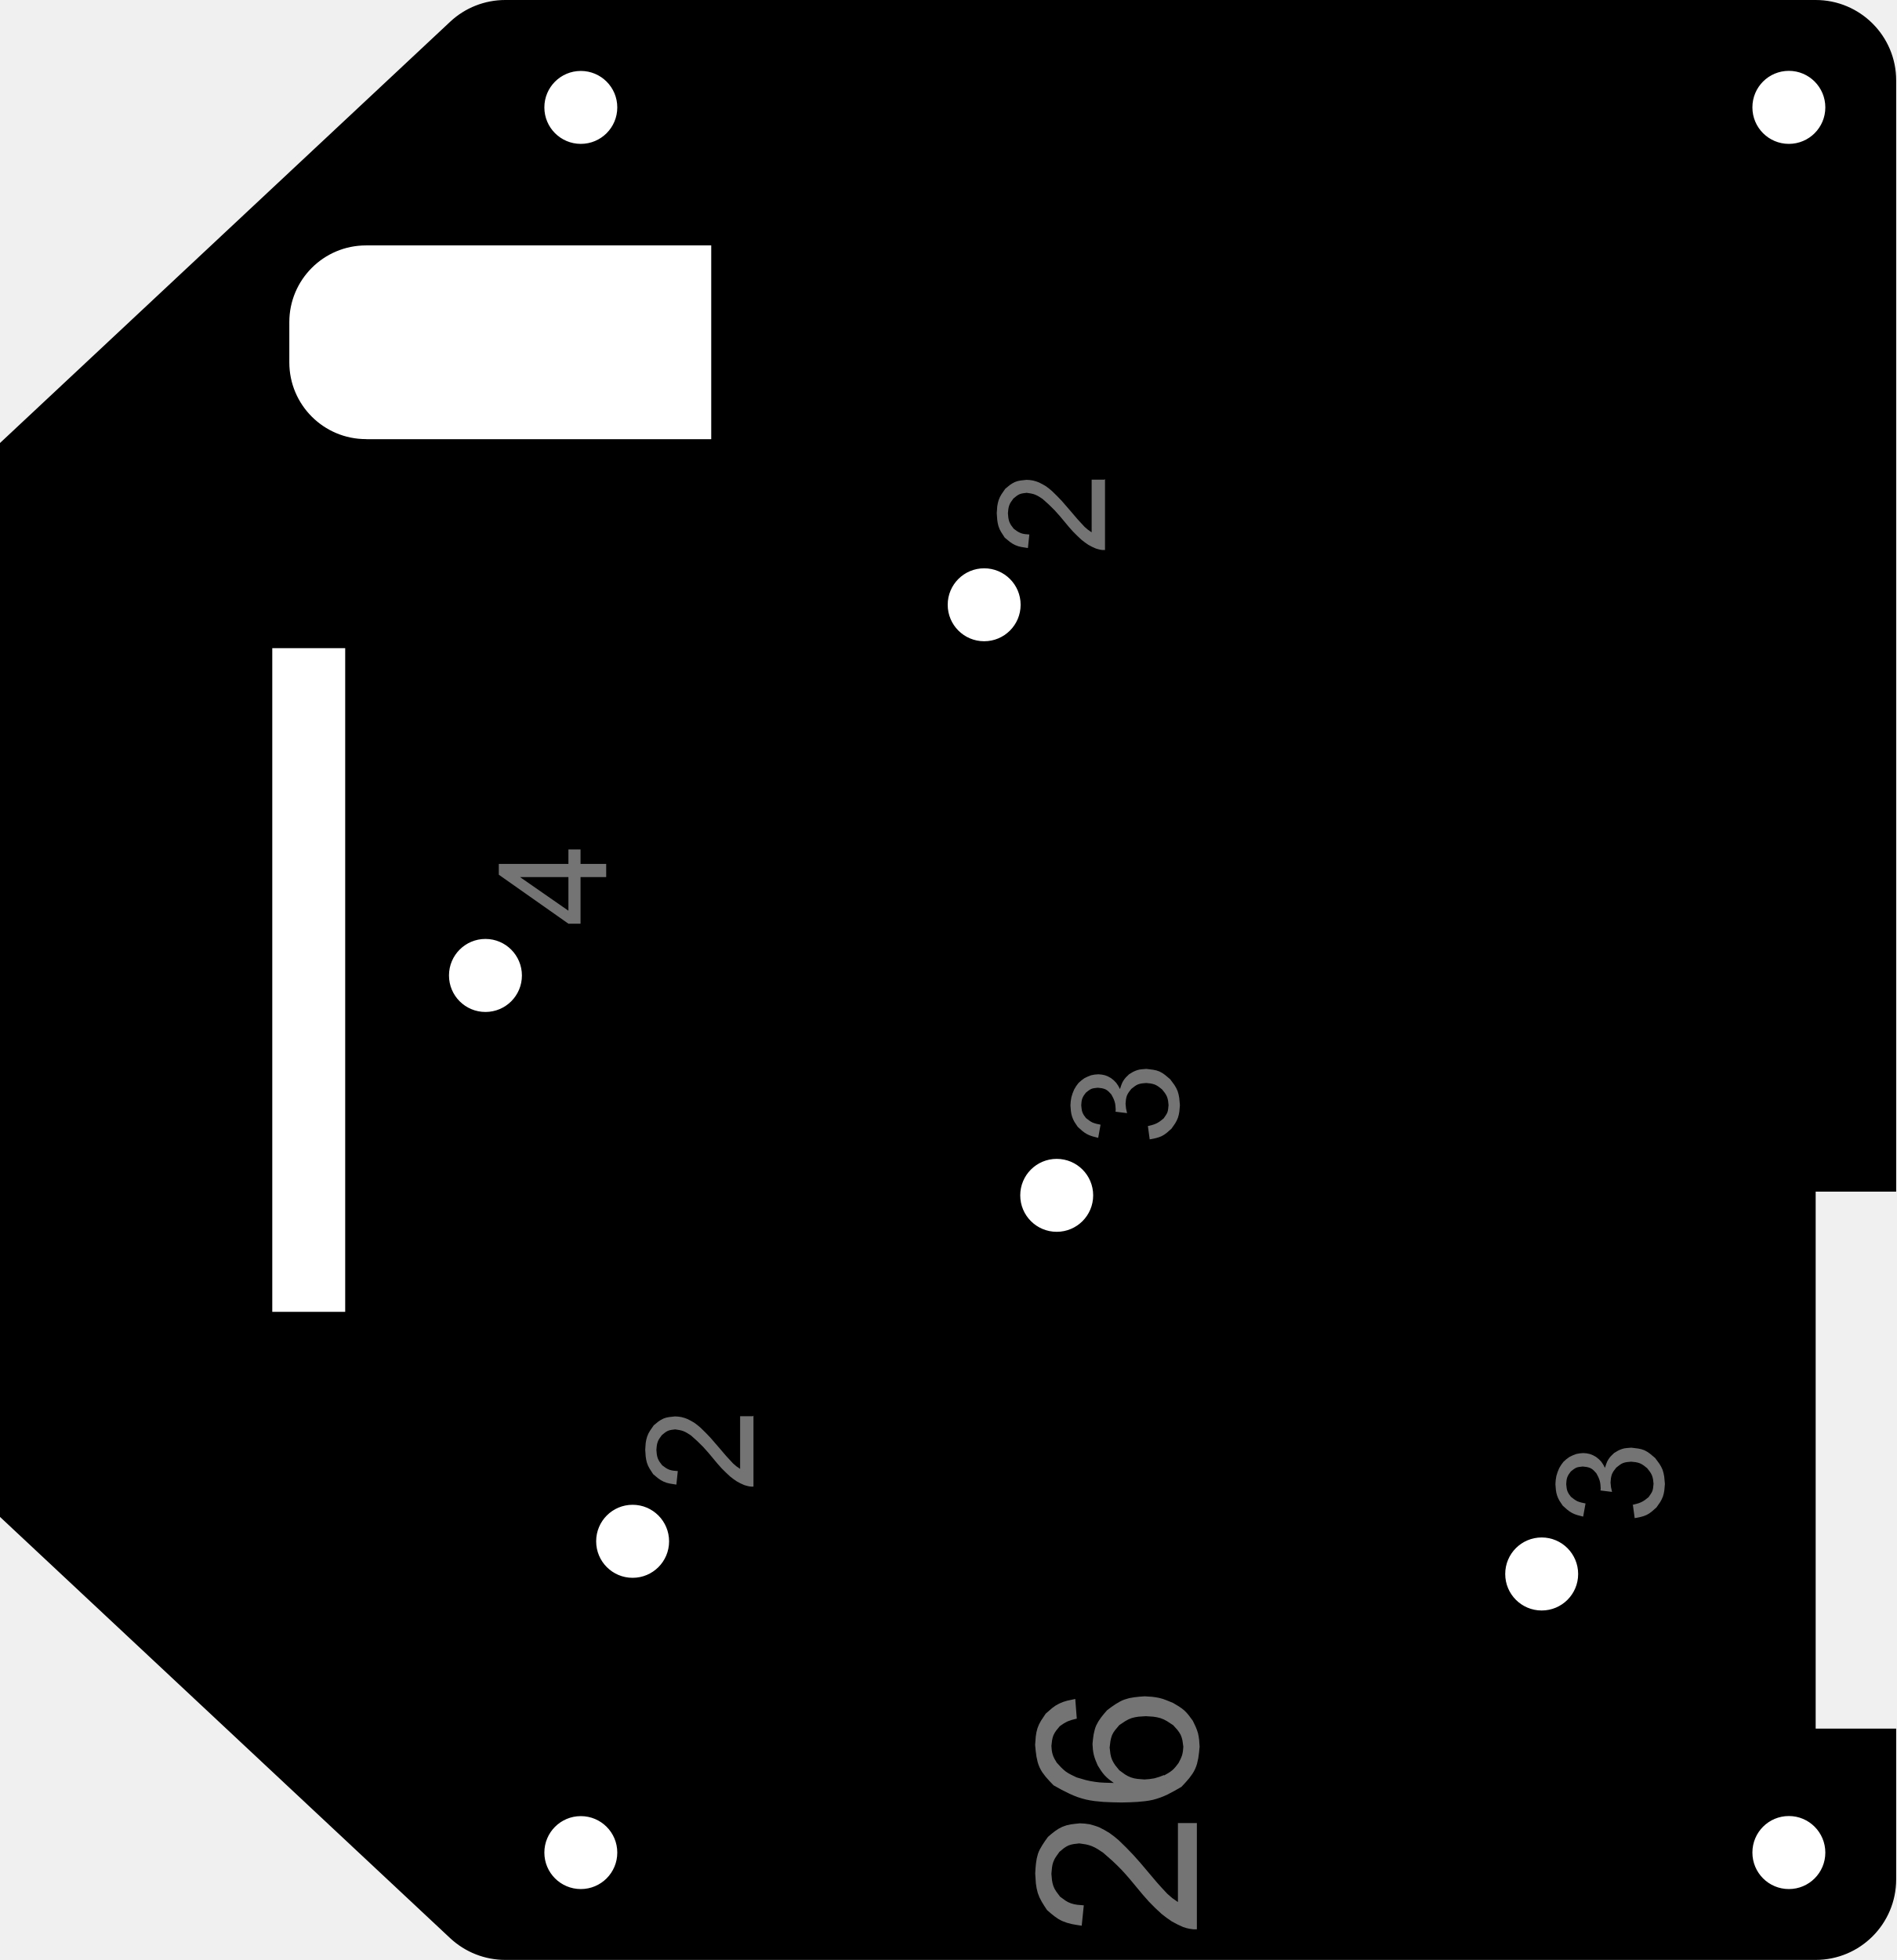
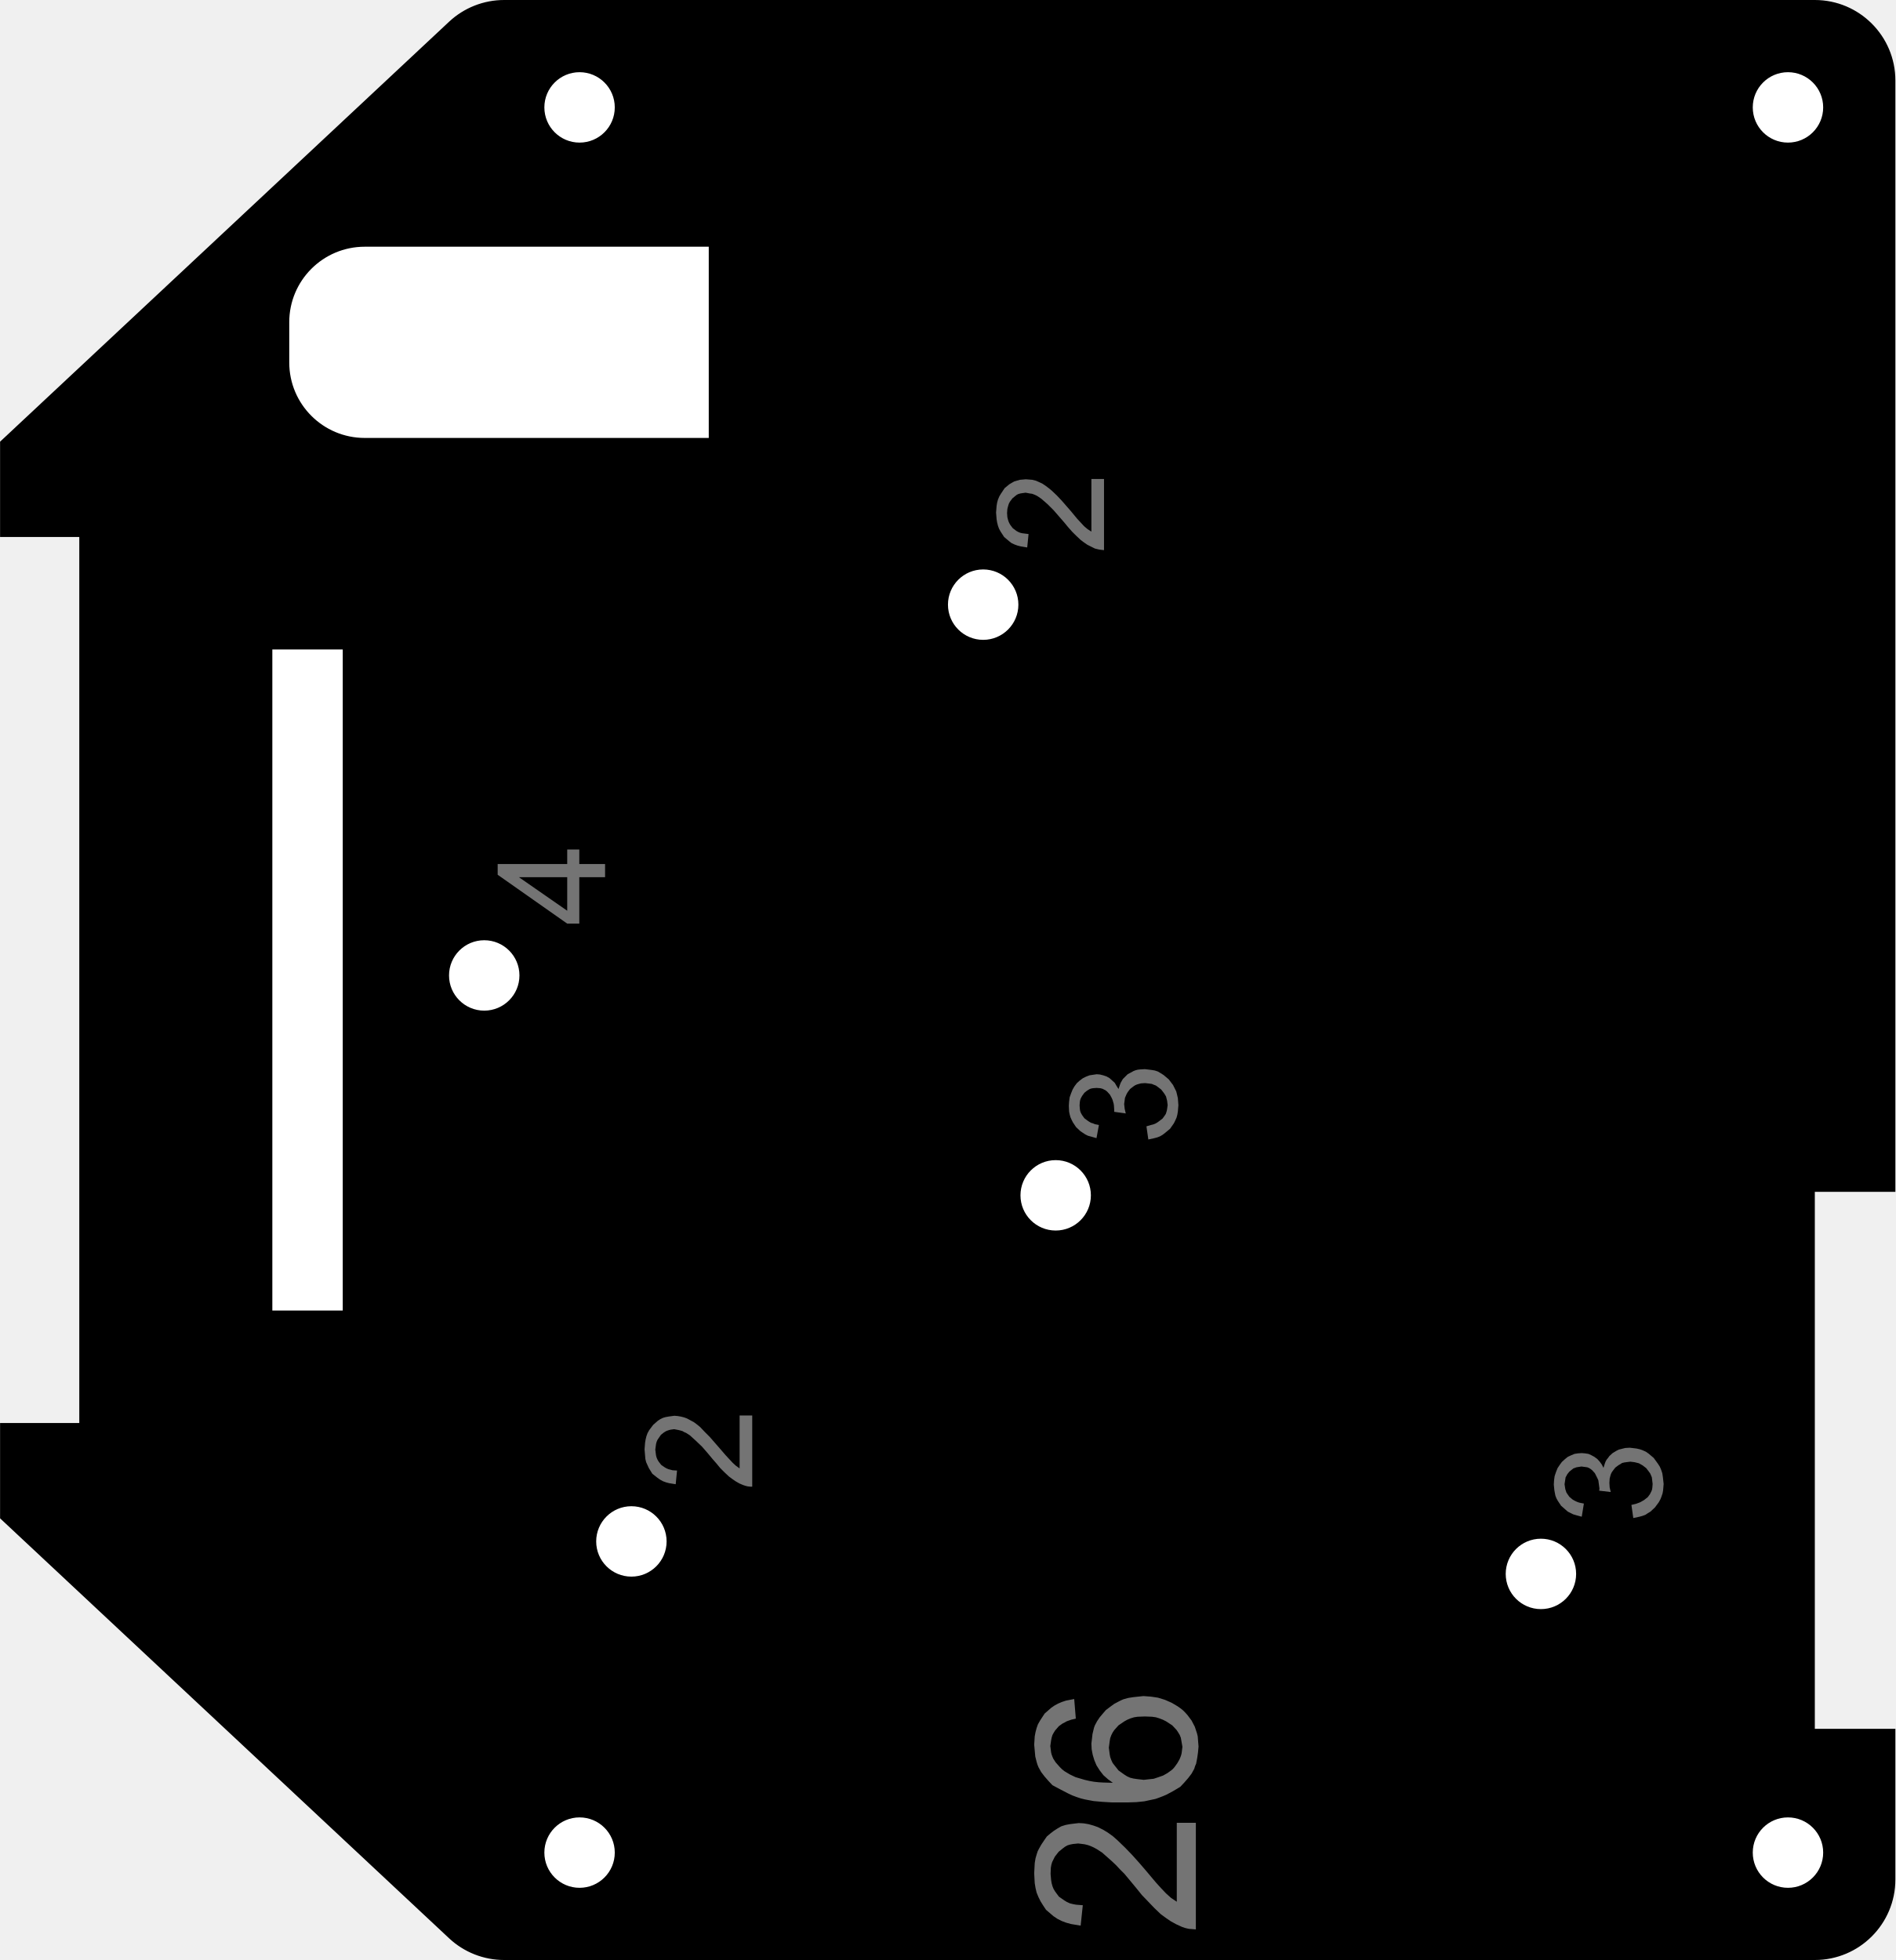
- <svg xmlns="http://www.w3.org/2000/svg" xmlns:ns1="http://www.shapertools.com/namespaces/shaper" id="Layer_1" data-name="Layer 1" version="1.1" viewBox="0 0 200.23 206.93">
-   <defs>
-     <style>
-       .cls-1 {
-         fill: #747474;
-       }
- 
-       .cls-1, .cls-2 {
-         stroke-width: 0px;
-       }
- 
-       .cls-3 {
-         fill: #fff;
-         stroke: #000;
-         stroke-linecap: round;
-         stroke-linejoin: round;
-         stroke-width: .8px;
-       }
- 
-       .cls-2 {
-         fill: #000;
-       }
-     </style>
-   </defs>
-   <g>
-     <path class="cls-2" d="M0,151.65v8.5l47.54,44.48c1.58,1.47,3.65,2.29,5.81,2.29h138.37c4.7,0,8.5-3.81,8.5-8.5h0v-15.92h-8.5v-56.69h8.5V8.5C200.23,3.81,196.42,0,191.72,0H53.35C51.19,0,49.11.82,47.54,2.29L0,46.77v8.5" ns1:cutDepth="0.3cm" />
-     <path class="cls-3" d="M107.33,126.2c0,2.35,1.9,4.25,4.25,4.25s4.25-1.9,4.25-4.25h0c0-2.35-1.9-4.25-4.25-4.25s-4.25,1.9-4.25,4.25Z" ns1:cutDepth="0.3cm" />
-     <path class="cls-3" d="M62.55,162.73c0,2.35,1.9,4.25,4.25,4.25,2.35,0,4.25-1.9,4.25-4.25h0c0-2.35-1.9-4.26-4.25-4.26-2.35,0-4.25,1.9-4.25,4.25h0Z" ns1:cutDepth="0.3cm" />
-     <path class="cls-3" d="M47.01,102.99c0,2.35,1.9,4.25,4.25,4.25,2.35,0,4.25-1.9,4.25-4.25h0c0-2.35-1.9-4.26-4.25-4.26-2.35,0-4.25,1.9-4.25,4.25h0Z" ns1:cutDepth="0.3cm" />
-     <path class="cls-3" d="M99.67,63.85c0,2.35,1.9,4.25,4.25,4.25,2.35,0,4.25-1.9,4.25-4.25h0c0-2.35-1.9-4.25-4.25-4.25s-4.25,1.9-4.25,4.25h0Z" ns1:cutDepth="0.3cm" />
-     <path class="cls-3" d="M158.54,166.18c0,2.35,1.9,4.25,4.25,4.25,2.35,0,4.25-1.9,4.25-4.25h0c0-2.35-1.9-4.26-4.25-4.26-2.35,0-4.25,1.9-4.25,4.25h0Z" ns1:cutDepth="0.3cm" />
-     <path class="cls-3" d="M28.35,68.03v70.87h8.5v-70.87h-8.5Z" ns1:cutDepth="0.3cm" />
-     <path class="cls-3" d="M184.64,195.59c0,2.35,1.9,4.25,4.25,4.25,2.35,0,4.25-1.9,4.25-4.25h0c0-2.35-1.9-4.26-4.25-4.26-2.35,0-4.25,1.9-4.25,4.25h0Z" ns1:cutDepth="0.3cm" />
-     <path class="cls-3" d="M57.08,11.34c0,2.35,1.9,4.25,4.25,4.25s4.25-1.9,4.25-4.25h0c0-2.35-1.9-4.25-4.25-4.25-2.35,0-4.25,1.9-4.25,4.25,0,0,0,0,0,0Z" ns1:cutDepth="0.3cm" />
-     <path class="cls-3" d="M184.64,11.34c0,2.35,1.9,4.25,4.25,4.25,2.35,0,4.25-1.9,4.25-4.25h0c0-2.35-1.9-4.26-4.25-4.26-2.35,0-4.25,1.9-4.25,4.25h0Z" ns1:cutDepth="0.3cm" />
-     <path class="cls-3" d="M57.08,195.59c0,2.35,1.9,4.25,4.25,4.25s4.25-1.9,4.25-4.25c0-2.35-1.9-4.25-4.25-4.25-2.35,0-4.25,1.9-4.25,4.25,0,0,0,0,0,0Z" ns1:cutDepth="0.3cm" />
-     <path class="cls-3" d="M38.65,46.77h36.85v-21.26h-36.85c-4.7,0-8.5,3.81-8.5,8.5v4.25c0,4.7,3.81,8.5,8.5,8.5Z" ns1:cutDepth="0.3cm" />
-   </g>
-   <g>
-     <path class="cls-1" d="M113.69,181.45h0l-.48.12-.46.16-.22.11-.21.12-.41.28h0l-.38.46-.16.24-.13.25-.09.27-.06.28-.07.59h0l.04.47.04.23.06.22.08.22.1.21.24.41h0l.45.49.24.23.25.21.27.18.29.16.6.29h0l.96.28.49.11.49.08.49.06.5.03,1,.03h0l-.51-.38-.24-.21-.22-.22-.2-.24-.19-.26-.34-.54h0l-.23-.55-.1-.28-.08-.28-.06-.29-.04-.29-.04-.59h0l.05-.5.07-.5.11-.48.07-.23.09-.23.23-.43.28-.41.31-.39.33-.38h0l.44-.33.45-.31.46-.27.24-.12.25-.1.51-.15.53-.09.54-.06.55-.04h0l.77.05.38.05.38.07.37.1.36.13.72.29h0l.62.37.29.2.28.22.25.25.23.27.43.58h0l.31.65.13.33.11.34.07.35.05.35.05.72h0l-.06.61-.08.6-.13.58-.09.28-.11.27-.13.26-.15.25-.35.48-.4.46-.42.45h0l-.73.42-.74.39-.38.17-.38.15-.39.13-.39.11-.4.08-.41.06-.83.08-.84.04-.85.02h0l-.95-.02-.95-.04-.93-.09-.46-.07-.45-.09-.45-.12-.44-.14-.43-.17-.43-.19-.84-.42-.83-.46h0l-.43-.45-.41-.46-.36-.48-.15-.25-.13-.26-.11-.27-.09-.28-.13-.59-.08-.61-.06-.62h0l.07-.9.07-.44.11-.42.16-.4.21-.39.5-.75h0l.68-.59.36-.26.38-.21.4-.17.42-.13.88-.19.16,2.08ZM122.93,187.44h0l.44-.25.21-.14.2-.15.18-.17.17-.19.31-.4h0l.21-.41.09-.21.08-.21.05-.22.04-.22.04-.46h0l-.09-.65-.08-.31-.11-.29-.16-.27-.19-.26-.44-.49h0l-.66-.43-.34-.18-.36-.14-.37-.09-.38-.06-.79-.05h0l-.76.05-.37.06-.36.09-.34.14-.33.18-.63.42h0l-.43.51-.19.27-.15.29-.1.31-.07.32-.08.67h0l.08.67.07.32.11.31.15.29.18.28.43.53h0l.59.43.31.18.32.14.34.1.36.06.73.06h0l.53-.04.52-.08.51-.15.5-.19Z" ns1:cutDepth="0.05cm" />
-     <path class="cls-1" d="M126.38,192.45v11.24h-.37s-.37-.05-.37-.05l-.36-.08-.35-.11h0l-.61-.28-.58-.31-.55-.38-.53-.41h0l-.69-.64-.66-.67-.62-.7-.6-.72h0l-.83-1-.43-.49-.44-.48-.46-.46-.47-.45-.98-.86h0l-.58-.38-.3-.17-.31-.14-.32-.11-.33-.08-.68-.1h0l-.59.07-.28.06-.27.09-.25.13-.24.16-.46.38h0l-.37.52-.16.27-.12.28-.09.3-.05.31-.06.64h0l.06.67.06.32.09.31.13.29.17.28.4.54h0l.56.41.29.17.31.13.32.09.34.06.69.06-.22,2.15h0l-.52-.08-.51-.09-.5-.13-.47-.17-.23-.11-.22-.12-.42-.29-.4-.32-.39-.34h0l-.29-.44-.27-.44-.24-.46-.18-.47-.12-.49-.08-.51-.07-1.05h0l.03-.53.05-.53.08-.52.13-.5.09-.24.11-.23.26-.45.29-.44.31-.43h0l.36-.31.37-.29.39-.26.41-.21.43-.15.46-.1.47-.06.48-.05h0l.52.03.51.07.5.14.49.17h0l.56.29.54.32.5.37.48.4h0l.79.77.76.79.73.82.71.84h0l1.04,1.23.54.6.55.59h0l.54.47.59.41v-8.34h2.01Z" ns1:cutDepth="0.05cm" />
-     <path class="cls-1" d="M121.16,118.9h0l.47-.12.23-.07.22-.09.21-.11.2-.13.38-.3h0l.22-.32.1-.16.08-.17.05-.18.03-.19.04-.39h0l-.05-.46-.05-.22-.07-.21-.1-.2-.12-.19-.29-.37h0l-.37-.29-.19-.12-.2-.1-.22-.07-.23-.05-.47-.05h0l-.44.04-.21.04-.2.06-.19.09-.18.12-.35.27h0l-.27.35-.11.18-.09.19-.06.2-.04.21-.04.44h0l.05.5.11.49-1.22-.15h0l.02-.22h0l-.03-.42-.03-.21-.05-.2-.07-.2-.08-.19-.2-.38h0l-.29-.31-.16-.13-.17-.1-.19-.07-.2-.05-.42-.05h0l-.35.04-.17.03-.16.05-.15.08-.15.1-.28.22h0l-.22.3-.09.16-.07.16-.05.17-.03.18-.03.37h0l.04.37.03.18.05.17.07.16.09.16.22.3h0l.34.26.18.12.19.1.2.07.21.06.42.09-.25,1.39h0l-.61-.16-.29-.1-.28-.13-.26-.16-.25-.19-.47-.42h0l-.34-.51-.14-.27-.11-.28-.08-.29-.05-.3-.05-.61h0l.03-.44.07-.43.13-.42.17-.41h0l.21-.35.24-.32.3-.27.33-.24h0l.35-.17.36-.14.37-.07.39-.03h0l.35.03.34.07.33.13.31.17h0l.3.24.26.27.21.31.18.34h0l.15-.45.09-.22.11-.2.13-.19.15-.18.34-.33h0l.42-.25.22-.1.22-.08.23-.06.24-.03.49-.04h0l.71.09.34.07.32.11.3.16.29.2.55.46h0l.45.61.19.32.15.33.1.35.07.37.07.76h0l-.06.68-.06.33-.09.32-.13.3-.16.29-.39.56h0l-.5.44-.26.19-.28.16-.3.12-.31.09-.65.13-.19-1.39Z" ns1:cutDepth="0.05cm" />
-     <path class="cls-1" d="M172.37,158.88h0l.47-.12.23-.07.22-.09.21-.11.2-.13.38-.3h0l.22-.32.1-.16.08-.17.05-.18.03-.19.04-.39h0l-.05-.46-.05-.22-.07-.21-.1-.2-.12-.19-.29-.37h0l-.37-.29-.19-.12-.2-.1-.22-.07-.23-.05-.47-.05h0l-.44.04-.21.04-.2.06-.19.09-.18.12-.35.27h0l-.27.35-.11.18-.09.19-.06.21-.04.21-.04.44h0l.05.5.11.49-1.22-.15h0l.02-.22h0l-.03-.42-.03-.21-.05-.2-.07-.2-.08-.19-.2-.38h0l-.29-.31-.16-.13-.17-.1-.19-.07-.2-.05-.42-.05h0l-.35.04-.17.03-.16.05-.15.08-.15.1-.28.22h0l-.22.3-.09.16-.07.16-.05.17-.03.18-.03.37h0l.04.37.03.18.05.17.07.16.09.16.22.3h0l.34.26.18.12.19.1.2.07.21.06.42.09-.25,1.39h0l-.61-.16-.29-.1-.28-.13-.26-.16-.25-.19-.47-.42h0l-.34-.51-.14-.27-.11-.28-.08-.29-.05-.3-.05-.61h0l.03-.44.07-.43.13-.42.17-.41h0l.21-.35.24-.32.3-.27.33-.24h0l.35-.17.36-.14.37-.07.39-.03h0l.35.03.34.07.33.13.31.17h0l.3.24.26.27.21.31.18.34h0l.15-.45.09-.22.11-.2.13-.19.15-.18.34-.33h0l.42-.25.22-.1.22-.08.23-.06.24-.03.49-.04h0l.71.09.34.07.32.11.3.16.29.2.55.46h0l.45.61.19.32.15.33.1.35.07.37.07.76h0l-.06.68-.06.33-.09.32-.13.3-.16.29-.39.56h0l-.5.44-.26.19-.28.16-.3.12-.31.09-.65.13-.19-1.39Z" ns1:cutDepth="0.05cm" />
-     <path class="cls-1" d="M79.56,149.46v7.49h-.25s-.24-.03-.24-.03l-.24-.06-.24-.07h0l-.4-.18-.39-.21-.36-.25-.35-.27h0l-.46-.43-.44-.44-.42-.47-.4-.48h0l-.56-.67-.58-.65-.62-.61-.65-.58h0l-.39-.25-.2-.11-.2-.09-.21-.07-.22-.05-.45-.07h0l-.39.05-.19.04-.18.06-.17.09-.16.11-.31.25h0l-.25.35-.11.18-.08.19-.06.2-.04.21-.04.43h0l.04.45.04.22.06.21.09.2.11.19.27.36h0l.37.27.19.11.2.09.21.06.22.04.46.04-.15,1.43h0l-.69-.11-.33-.08-.32-.12-.3-.16-.28-.19-.53-.44h0l-.38-.59-.16-.3-.12-.32-.08-.33-.05-.34-.05-.7h0l.05-.71.06-.34.09-.33.13-.32.17-.3.4-.58h0l.49-.4.26-.17.27-.14.29-.1.3-.06.63-.07h0l.34.02.34.05.33.09.32.12h0l.37.19.36.21.33.25.32.27h0l.52.51.51.53.96,1.11h0l.7.82.73.79h0l.36.31.39.27v-5.56h1.34Z" ns1:cutDepth="0.05cm" />
-     <path class="cls-1" d="M61.3,92.6v4.92h-1.28l-7.35-5.17v-1.14h7.35v-1.53h1.28v1.53h2.71v1.39h-2.71ZM54.91,92.6l5.11,3.55v-3.55h-5.11Z" ns1:cutDepth="0.05cm" />
-     <path class="cls-1" d="M116.68,50.58v7.49h-.25s-.24-.03-.24-.03l-.24-.06-.24-.07h0l-.4-.18-.39-.21-.36-.25-.35-.27h0l-.46-.43-.44-.44-.42-.47-.4-.48h0l-.56-.67-.58-.65-.62-.61-.65-.58h0l-.39-.25-.2-.11-.2-.09-.21-.07-.22-.05-.45-.07h0l-.39.05-.19.04-.18.06-.17.09-.16.11-.31.25h0l-.25.35-.11.18-.08.19-.06.2-.04.21-.04.43h0l.04.45.04.22.06.21.09.2.11.19.27.36h0l.37.27.19.11.2.09.21.06.22.04.46.04-.15,1.43h0l-.69-.11-.33-.08-.32-.12-.3-.16-.28-.19-.53-.44h0l-.38-.59-.16-.3-.12-.32-.08-.33-.05-.34-.05-.7h0l.05-.71.06-.34.09-.33.13-.32.17-.3.4-.58h0l.49-.4.26-.17.27-.14.29-.1.3-.06.63-.07h0l.34.02.34.05.33.09.32.12h0l.37.19.36.21.33.25.32.27h0l.52.51.51.53.96,1.11h0l.7.82.73.79h0l.36.31.39.27v-5.56h1.34Z" ns1:cutDepth="0.05cm" />
-   </g>
+ <svg xmlns="http://www.w3.org/2000/svg" xmlns:ns1="http://www.shapertools.com/namespaces/shaper" ns1:fusionaddin="version:1.7.0" width="7.059cm" height="7.3cm" version="1.1" x="0cm" y="0cm" viewBox="0 0 7.059 7.3" enable-background="new 0 0 7.059 7.3" xml:space="preserve">
+   <path d="M-3.529,-2.005 L-1.857,-3.569 A0.3,0.3 226.905 0,1 -1.652,-3.65 L3.229,-3.65 A0.3,0.3 270 0,1 3.529,-3.35 L3.529,-2.789 3.229,-2.789 3.229,-0.789 3.529,-0.789 3.529,3.35 A0.3,0.3 0 0,1 3.229,3.65 L-1.652,3.65 A0.3,0.3 90 0,1 -1.857,3.569 L-3.529,2.005 -3.529,1.65 -3.234,1.65 -3.234,-1.65 -3.529,-1.65 -3.529,-2.005z" transform="matrix(1,0,0,-1,3.529262,3.65)" fill="rgb(0,0,0)" ns1:cutDepth="0.3cm" stroke-linecap="round" stroke-linejoin="round" />
+   <path d="M0.582,1.866 L0.582,1.601 0.582,1.601 0.573,1.602 0.565,1.603 0.556,1.605 0.548,1.607 0.548,1.607 0.534,1.614 0.52,1.621 0.507,1.63 0.495,1.639 0.495,1.639 0.478,1.655 0.463,1.67 0.448,1.687 0.434,1.704 0.434,1.704 0.414,1.727 0.394,1.75 0.372,1.772 0.349,1.792 0.349,1.792 0.336,1.801 0.329,1.805 0.322,1.808 0.314,1.811 0.306,1.812 0.29,1.815 0.29,1.815 0.276,1.813 0.27,1.812 0.263,1.81 0.257,1.807 0.252,1.803 0.241,1.794 0.241,1.794 0.232,1.782 0.228,1.775 0.226,1.769 0.224,1.762 0.222,1.754 0.221,1.739 0.221,1.739 0.222,1.724 0.224,1.716 0.226,1.709 0.229,1.702 0.233,1.695 0.242,1.683 0.242,1.683 0.255,1.673 0.262,1.669 0.269,1.666 0.277,1.664 0.285,1.663 0.301,1.661 0.296,1.611 0.296,1.611 0.272,1.615 0.26,1.618 0.249,1.622 0.238,1.627 0.229,1.634 0.21,1.65 0.21,1.65 0.197,1.67 0.191,1.681 0.187,1.692 0.184,1.704 0.182,1.716 0.18,1.741 0.18,1.741 0.182,1.766 0.184,1.778 0.187,1.789 0.192,1.801 0.198,1.811 0.212,1.832 0.212,1.832 0.229,1.846 0.239,1.852 0.248,1.857 0.258,1.86 0.269,1.863 0.291,1.865 0.291,1.865 0.303,1.864 0.315,1.863 0.327,1.86 0.339,1.855 0.339,1.855 0.352,1.849 0.364,1.841 0.376,1.832 0.387,1.823 0.387,1.823 0.406,1.805 0.424,1.786 0.458,1.747 0.458,1.747 0.482,1.718 0.508,1.69 0.508,1.69 0.521,1.679 0.535,1.67 0.535,1.866 0.582,1.866z" transform="matrix(1,0,0,-1,3.529262,3.65)" fill="rgb(116,116,116)" fill-rule="nonzero" ns1:cutDepth="0.05cm" stroke-linecap="round" stroke-linejoin="round" />
+   <path d="M-1.372,0.383 L-1.372,0.21 -1.417,0.21 -1.676,0.392 -1.676,0.432 -1.417,0.432 -1.417,0.486 -1.372,0.486 -1.372,0.432 -1.276,0.432 -1.276,0.383 -1.372,0.383z M-1.597,0.383 L-1.417,0.258 -1.417,0.383 -1.597,0.383z" transform="matrix(1,0,0,-1,3.529262,3.65)" fill="rgb(116,116,116)" fill-rule="nonzero" ns1:cutDepth="0.05cm" stroke-linecap="round" stroke-linejoin="round" />
+   <path d="M-0.728,-1.622 L-0.728,-1.887 -0.728,-1.887 -0.736,-1.887 -0.745,-1.886 -0.753,-1.884 -0.762,-1.881 -0.762,-1.881 -0.776,-1.875 -0.79,-1.867 -0.803,-1.858 -0.815,-1.849 -0.815,-1.849 -0.831,-1.834 -0.847,-1.818 -0.861,-1.801 -0.875,-1.785 -0.875,-1.785 -0.895,-1.761 -0.915,-1.738 -0.937,-1.717 -0.96,-1.696 -0.96,-1.696 -0.974,-1.687 -0.981,-1.684 -0.988,-1.68 -0.995,-1.678 -1.003,-1.676 -1.019,-1.673 -1.019,-1.673 -1.033,-1.675 -1.04,-1.677 -1.046,-1.679 -1.052,-1.682 -1.058,-1.686 -1.068,-1.694 -1.068,-1.694 -1.077,-1.707 -1.081,-1.713 -1.084,-1.72 -1.086,-1.727 -1.087,-1.734 -1.089,-1.749 -1.089,-1.749 -1.087,-1.765 -1.086,-1.772 -1.084,-1.779 -1.081,-1.786 -1.077,-1.793 -1.067,-1.806 -1.067,-1.806 -1.054,-1.815 -1.047,-1.819 -1.04,-1.822 -1.032,-1.824 -1.025,-1.826 -1.008,-1.827 -1.013,-1.878 -1.013,-1.878 -1.038,-1.874 -1.049,-1.871 -1.06,-1.867 -1.071,-1.861 -1.081,-1.854 -1.1,-1.839 -1.1,-1.839 -1.113,-1.818 -1.118,-1.807 -1.123,-1.796 -1.126,-1.784 -1.127,-1.772 -1.129,-1.748 -1.129,-1.748 -1.127,-1.723 -1.125,-1.711 -1.122,-1.699 -1.118,-1.688 -1.112,-1.677 -1.097,-1.657 -1.097,-1.657 -1.08,-1.642 -1.071,-1.636 -1.061,-1.631 -1.051,-1.628 -1.04,-1.626 -1.018,-1.623 -1.018,-1.623 -1.006,-1.624 -0.994,-1.626 -0.982,-1.629 -0.971,-1.633 -0.971,-1.633 -0.958,-1.64 -0.945,-1.647 -0.933,-1.656 -0.922,-1.665 -0.922,-1.665 -0.904,-1.684 -0.886,-1.702 -0.852,-1.741 -0.852,-1.741 -0.827,-1.77 -0.801,-1.798 -0.801,-1.798 -0.789,-1.809 -0.775,-1.819 -0.775,-1.622 -0.728,-1.622z" transform="matrix(1,0,0,-1,3.529262,3.65)" fill="rgb(116,116,116)" fill-rule="nonzero" ns1:cutDepth="0.05cm" stroke-linecap="round" stroke-linejoin="round" />
+   <path d="M2.546,-1.955 L2.546,-1.955 2.563,-1.951 2.571,-1.948 2.579,-1.945 2.586,-1.941 2.593,-1.937 2.607,-1.926 2.607,-1.926 2.615,-1.915 2.618,-1.909 2.621,-1.903 2.623,-1.897 2.624,-1.89 2.625,-1.877 2.625,-1.877 2.623,-1.86 2.622,-1.852 2.619,-1.845 2.616,-1.838 2.611,-1.831 2.601,-1.818 2.601,-1.818 2.588,-1.808 2.581,-1.804 2.574,-1.8 2.566,-1.798 2.558,-1.796 2.542,-1.794 2.542,-1.794 2.526,-1.796 2.519,-1.797 2.511,-1.799 2.505,-1.803 2.498,-1.807 2.486,-1.816 2.486,-1.816 2.476,-1.829 2.472,-1.835 2.469,-1.842 2.467,-1.849 2.465,-1.857 2.464,-1.873 2.464,-1.873 2.465,-1.89 2.469,-1.907 2.426,-1.902 2.426,-1.902 2.427,-1.894 2.427,-1.894 2.425,-1.879 2.424,-1.872 2.423,-1.864 2.42,-1.857 2.417,-1.851 2.41,-1.837 2.41,-1.837 2.4,-1.826 2.395,-1.822 2.389,-1.818 2.382,-1.815 2.375,-1.814 2.36,-1.812 2.36,-1.812 2.347,-1.814 2.341,-1.815 2.336,-1.817 2.33,-1.819 2.325,-1.823 2.315,-1.831 2.315,-1.831 2.307,-1.841 2.304,-1.847 2.301,-1.852 2.3,-1.858 2.299,-1.865 2.297,-1.878 2.297,-1.878 2.299,-1.891 2.3,-1.897 2.302,-1.903 2.304,-1.909 2.308,-1.915 2.315,-1.925 2.315,-1.925 2.327,-1.935 2.334,-1.939 2.34,-1.942 2.347,-1.945 2.354,-1.947 2.369,-1.95 2.361,-1.999 2.361,-1.999 2.339,-1.993 2.329,-1.99 2.319,-1.985 2.309,-1.98 2.301,-1.973 2.284,-1.958 2.284,-1.958 2.272,-1.94 2.267,-1.931 2.263,-1.921 2.261,-1.911 2.259,-1.9 2.257,-1.879 2.257,-1.879 2.258,-1.863 2.26,-1.848 2.265,-1.833 2.271,-1.818 2.271,-1.818 2.279,-1.806 2.287,-1.795 2.298,-1.785 2.309,-1.776 2.309,-1.776 2.322,-1.77 2.334,-1.765 2.347,-1.763 2.361,-1.762 2.361,-1.762 2.373,-1.763 2.386,-1.765 2.397,-1.77 2.408,-1.776 2.408,-1.776 2.419,-1.784 2.428,-1.794 2.436,-1.805 2.442,-1.817 2.442,-1.817 2.447,-1.801 2.45,-1.793 2.454,-1.786 2.459,-1.78 2.464,-1.773 2.476,-1.762 2.476,-1.762 2.491,-1.753 2.499,-1.749 2.507,-1.747 2.515,-1.745 2.523,-1.743 2.54,-1.742 2.54,-1.742 2.565,-1.745 2.578,-1.748 2.589,-1.752 2.6,-1.757 2.61,-1.764 2.629,-1.78 2.629,-1.78 2.645,-1.802 2.652,-1.813 2.657,-1.825 2.661,-1.837 2.663,-1.85 2.666,-1.877 2.666,-1.877 2.664,-1.901 2.662,-1.912 2.658,-1.924 2.654,-1.934 2.648,-1.945 2.634,-1.964 2.634,-1.964 2.617,-1.98 2.607,-1.986 2.598,-1.992 2.587,-1.996 2.576,-1.999 2.553,-2.004 2.546,-1.955z" transform="matrix(1,0,0,-1,3.529262,3.65)" fill="rgb(116,116,116)" fill-rule="nonzero" ns1:cutDepth="0.05cm" stroke-linecap="round" stroke-linejoin="round" />
+   <path d="M0.74,-0.545 L0.74,-0.545 0.757,-0.54 0.765,-0.538 0.773,-0.535 0.78,-0.531 0.787,-0.526 0.8,-0.516 0.8,-0.516 0.808,-0.505 0.812,-0.499 0.814,-0.493 0.816,-0.486 0.817,-0.48 0.819,-0.466 0.819,-0.466 0.817,-0.45 0.815,-0.442 0.813,-0.434 0.809,-0.427 0.805,-0.421 0.795,-0.408 0.795,-0.408 0.782,-0.398 0.775,-0.393 0.767,-0.39 0.76,-0.387 0.752,-0.386 0.735,-0.384 0.735,-0.384 0.72,-0.385 0.712,-0.387 0.705,-0.389 0.698,-0.392 0.692,-0.396 0.679,-0.406 0.679,-0.406 0.67,-0.418 0.666,-0.425 0.663,-0.432 0.66,-0.439 0.659,-0.447 0.657,-0.462 0.657,-0.462 0.659,-0.48 0.663,-0.497 0.62,-0.491 0.62,-0.491 0.62,-0.483 0.62,-0.483 0.619,-0.468 0.618,-0.461 0.616,-0.454 0.614,-0.447 0.611,-0.44 0.604,-0.427 0.604,-0.427 0.594,-0.416 0.588,-0.411 0.582,-0.408 0.576,-0.405 0.568,-0.403 0.554,-0.402 0.554,-0.402 0.541,-0.403 0.535,-0.404 0.529,-0.406 0.524,-0.409 0.519,-0.412 0.509,-0.42 0.509,-0.42 0.501,-0.431 0.498,-0.436 0.495,-0.442 0.493,-0.448 0.492,-0.454 0.491,-0.467 0.491,-0.467 0.492,-0.48 0.493,-0.487 0.495,-0.493 0.498,-0.499 0.501,-0.504 0.509,-0.515 0.509,-0.515 0.521,-0.524 0.527,-0.528 0.534,-0.532 0.541,-0.534 0.548,-0.537 0.563,-0.54 0.554,-0.589 0.554,-0.589 0.533,-0.583 0.522,-0.58 0.512,-0.575 0.503,-0.569 0.494,-0.563 0.478,-0.548 0.478,-0.548 0.466,-0.53 0.461,-0.52 0.457,-0.511 0.454,-0.5 0.452,-0.49 0.451,-0.468 0.451,-0.468 0.452,-0.453 0.454,-0.437 0.459,-0.423 0.465,-0.408 0.465,-0.408 0.472,-0.396 0.481,-0.384 0.491,-0.375 0.503,-0.366 0.503,-0.366 0.515,-0.36 0.528,-0.355 0.541,-0.353 0.555,-0.351 0.555,-0.351 0.567,-0.352 0.579,-0.355 0.591,-0.359 0.602,-0.365 0.602,-0.365 0.612,-0.374 0.622,-0.383 0.629,-0.395 0.636,-0.406 0.636,-0.406 0.641,-0.391 0.644,-0.383 0.648,-0.376 0.652,-0.369 0.658,-0.363 0.67,-0.351 0.67,-0.351 0.685,-0.343 0.692,-0.339 0.7,-0.336 0.708,-0.334 0.717,-0.333 0.734,-0.332 0.734,-0.332 0.759,-0.335 0.771,-0.337 0.783,-0.341 0.793,-0.347 0.804,-0.354 0.823,-0.37 0.823,-0.37 0.839,-0.391 0.845,-0.403 0.851,-0.415 0.854,-0.427 0.857,-0.44 0.859,-0.466 0.859,-0.466 0.857,-0.49 0.855,-0.502 0.852,-0.513 0.847,-0.524 0.842,-0.534 0.828,-0.554 0.828,-0.554 0.81,-0.569 0.801,-0.576 0.791,-0.582 0.781,-0.586 0.77,-0.589 0.747,-0.594 0.74,-0.545z" transform="matrix(1,0,0,-1,3.529262,3.65)" fill="rgb(116,116,116)" fill-rule="nonzero" ns1:cutDepth="0.05cm" stroke-linecap="round" stroke-linejoin="round" />
+   <path d="M0.924,-3.139 L0.924,-3.536 0.924,-3.536 0.911,-3.535 0.898,-3.534 0.885,-3.531 0.873,-3.527 0.873,-3.527 0.851,-3.517 0.831,-3.506 0.812,-3.493 0.793,-3.479 0.793,-3.479 0.769,-3.456 0.746,-3.432 0.723,-3.408 0.702,-3.382 0.702,-3.382 0.673,-3.347 0.658,-3.329 0.642,-3.313 0.626,-3.296 0.609,-3.28 0.575,-3.25 0.575,-3.25 0.555,-3.237 0.544,-3.231 0.533,-3.226 0.522,-3.222 0.51,-3.219 0.486,-3.216 0.486,-3.216 0.466,-3.218 0.456,-3.22 0.446,-3.223 0.437,-3.228 0.429,-3.234 0.413,-3.247 0.413,-3.247 0.399,-3.265 0.394,-3.275 0.389,-3.285 0.386,-3.295 0.384,-3.306 0.383,-3.329 0.383,-3.329 0.385,-3.352 0.387,-3.364 0.39,-3.375 0.394,-3.385 0.4,-3.395 0.414,-3.414 0.414,-3.414 0.434,-3.428 0.444,-3.434 0.455,-3.439 0.467,-3.442 0.478,-3.444 0.503,-3.446 0.495,-3.522 0.495,-3.522 0.477,-3.519 0.459,-3.516 0.441,-3.511 0.425,-3.505 0.417,-3.501 0.409,-3.497 0.394,-3.487 0.38,-3.475 0.366,-3.463 0.366,-3.463 0.356,-3.448 0.346,-3.432 0.338,-3.416 0.331,-3.399 0.327,-3.382 0.324,-3.364 0.322,-3.327 0.322,-3.327 0.323,-3.308 0.324,-3.289 0.327,-3.271 0.332,-3.254 0.335,-3.245 0.339,-3.237 0.348,-3.221 0.358,-3.206 0.369,-3.19 0.369,-3.19 0.382,-3.179 0.395,-3.169 0.409,-3.16 0.423,-3.152 0.439,-3.147 0.455,-3.144 0.471,-3.142 0.488,-3.14 0.488,-3.14 0.506,-3.141 0.524,-3.144 0.542,-3.149 0.559,-3.155 0.559,-3.155 0.579,-3.165 0.597,-3.176 0.615,-3.189 0.632,-3.204 0.632,-3.204 0.66,-3.231 0.687,-3.259 0.713,-3.288 0.738,-3.317 0.738,-3.317 0.775,-3.361 0.794,-3.382 0.813,-3.402 0.813,-3.402 0.832,-3.419 0.853,-3.433 0.853,-3.139 0.924,-3.139z" transform="matrix(1,0,0,-1,3.529262,3.65)" fill="rgb(116,116,116)" fill-rule="nonzero" ns1:cutDepth="0.05cm" stroke-linecap="round" stroke-linejoin="round" />
+   <path d="M0.477,-2.751 L0.477,-2.751 0.46,-2.755 0.443,-2.761 0.436,-2.765 0.428,-2.769 0.414,-2.779 0.414,-2.779 0.4,-2.795 0.395,-2.803 0.39,-2.812 0.387,-2.822 0.385,-2.832 0.382,-2.853 0.382,-2.853 0.384,-2.869 0.385,-2.877 0.387,-2.885 0.39,-2.893 0.393,-2.9 0.402,-2.914 0.402,-2.914 0.418,-2.932 0.426,-2.94 0.435,-2.947 0.445,-2.953 0.455,-2.959 0.476,-2.969 0.476,-2.969 0.51,-2.979 0.527,-2.983 0.544,-2.986 0.562,-2.988 0.579,-2.989 0.615,-2.99 0.615,-2.99 0.597,-2.977 0.588,-2.969 0.58,-2.962 0.573,-2.953 0.566,-2.944 0.554,-2.925 0.554,-2.925 0.546,-2.906 0.543,-2.896 0.54,-2.886 0.538,-2.876 0.536,-2.865 0.535,-2.844 0.535,-2.844 0.537,-2.827 0.539,-2.809 0.543,-2.792 0.545,-2.784 0.548,-2.776 0.556,-2.761 0.566,-2.746 0.577,-2.733 0.589,-2.719 0.589,-2.719 0.605,-2.707 0.62,-2.696 0.637,-2.687 0.645,-2.683 0.654,-2.679 0.672,-2.674 0.691,-2.671 0.71,-2.669 0.729,-2.667 0.729,-2.667 0.756,-2.669 0.77,-2.671 0.783,-2.673 0.796,-2.677 0.809,-2.681 0.834,-2.692 0.834,-2.692 0.856,-2.705 0.866,-2.712 0.876,-2.72 0.885,-2.729 0.893,-2.738 0.908,-2.758 0.908,-2.758 0.92,-2.781 0.924,-2.793 0.928,-2.805 0.931,-2.817 0.932,-2.83 0.934,-2.855 0.934,-2.855 0.932,-2.877 0.929,-2.898 0.925,-2.919 0.921,-2.928 0.918,-2.938 0.913,-2.947 0.908,-2.956 0.895,-2.973 0.881,-2.989 0.866,-3.005 0.866,-3.005 0.841,-3.02 0.815,-3.034 0.801,-3.04 0.788,-3.045 0.774,-3.05 0.76,-3.053 0.746,-3.056 0.732,-3.059 0.703,-3.062 0.673,-3.063 0.643,-3.063 0.643,-3.063 0.61,-3.063 0.576,-3.061 0.543,-3.058 0.527,-3.055 0.511,-3.052 0.495,-3.048 0.48,-3.043 0.464,-3.037 0.449,-3.03 0.42,-3.015 0.39,-2.999 0.39,-2.999 0.375,-2.983 0.361,-2.967 0.348,-2.95 0.343,-2.941 0.338,-2.932 0.334,-2.922 0.331,-2.912 0.326,-2.892 0.324,-2.87 0.322,-2.848 0.322,-2.848 0.324,-2.817 0.327,-2.801 0.331,-2.786 0.336,-2.772 0.344,-2.758 0.361,-2.732 0.361,-2.732 0.385,-2.711 0.398,-2.702 0.411,-2.695 0.425,-2.689 0.44,-2.684 0.471,-2.678 0.477,-2.751z M0.802,-2.963 L0.802,-2.963 0.818,-2.954 0.825,-2.949 0.832,-2.944 0.839,-2.938 0.845,-2.931 0.855,-2.917 0.855,-2.917 0.863,-2.903 0.866,-2.896 0.869,-2.888 0.871,-2.88 0.872,-2.872 0.874,-2.856 0.874,-2.856 0.87,-2.833 0.868,-2.822 0.864,-2.812 0.858,-2.802 0.852,-2.793 0.836,-2.776 0.836,-2.776 0.813,-2.761 0.801,-2.755 0.788,-2.75 0.775,-2.746 0.761,-2.744 0.734,-2.743 0.734,-2.743 0.707,-2.744 0.694,-2.746 0.681,-2.75 0.669,-2.755 0.658,-2.761 0.636,-2.776 0.636,-2.776 0.62,-2.794 0.614,-2.803 0.609,-2.813 0.605,-2.824 0.603,-2.836 0.6,-2.859 0.6,-2.859 0.603,-2.883 0.605,-2.894 0.609,-2.905 0.614,-2.916 0.621,-2.925 0.636,-2.944 0.636,-2.944 0.657,-2.959 0.668,-2.966 0.679,-2.971 0.691,-2.974 0.704,-2.976 0.73,-2.979 0.73,-2.979 0.748,-2.977 0.767,-2.975 0.785,-2.969 0.802,-2.963z" transform="matrix(1,0,0,-1,3.529262,3.65)" fill="rgb(116,116,116)" fill-rule="nonzero" ns1:cutDepth="0.05cm" stroke-linecap="round" stroke-linejoin="round" />
+   <path d="M0.252,-0.802 a0.15,0.15 0 1,1 0.3,0 a0.15,0.15 0 1,1 -0.3,0z" transform="matrix(1,0,0,-1,3.529262,3.65)" fill="rgb(255,255,255)" stroke="rgb(0,0,0)" stroke-width="0.001cm" stroke-linecap="round" stroke-linejoin="round" ns1:cutDepth="0.3cm" />
+   <path d="M-1.328,-2.091 a0.15,0.15 0 1,1 0.3,0 a0.15,0.15 0 1,1 -0.3,0z" transform="matrix(1,0,0,-1,3.529262,3.65)" fill="rgb(255,255,255)" stroke="rgb(0,0,0)" stroke-width="0.001cm" stroke-linecap="round" stroke-linejoin="round" ns1:cutDepth="0.3cm" />
+   <path d="M-1.876,0.017 a0.15,0.15 0 1,1 0.3,0 a0.15,0.15 0 1,1 -0.3,0z" transform="matrix(1,0,0,-1,3.529262,3.65)" fill="rgb(255,255,255)" stroke="rgb(0,0,0)" stroke-width="0.001cm" stroke-linecap="round" stroke-linejoin="round" ns1:cutDepth="0.3cm" />
+   <path d="M-0.018,1.398 a0.15,0.15 0 1,1 0.3,0 a0.15,0.15 0 1,1 -0.3,0z" transform="matrix(1,0,0,-1,3.529262,3.65)" fill="rgb(255,255,255)" stroke="rgb(0,0,0)" stroke-width="0.001cm" stroke-linecap="round" stroke-linejoin="round" ns1:cutDepth="0.3cm" />
+   <path d="M2.059,-2.212 a0.15,0.15 0 1,1 0.3,0 a0.15,0.15 0 1,1 -0.3,0z" transform="matrix(1,0,0,-1,3.529262,3.65)" fill="rgb(255,255,255)" stroke="rgb(0,0,0)" stroke-width="0.001cm" stroke-linecap="round" stroke-linejoin="round" ns1:cutDepth="0.3cm" />
+   <path d="M-2.534,1.25 L-2.534,-1.25 -2.234,-1.25 -2.234,1.25 -2.534,1.25z" transform="matrix(1,0,0,-1,3.529262,3.65)" fill="rgb(255,255,255)" stroke="rgb(0,0,0)" stroke-width="0.001cm" stroke-linecap="round" stroke-linejoin="round" ns1:cutDepth="0.3cm" />
+   <path d="M2.979,-3.25 a0.15,0.15 0 1,1 0.3,0 a0.15,0.15 0 1,1 -0.3,0z" transform="matrix(1,0,0,-1,3.529262,3.65)" fill="rgb(255,255,255)" stroke="rgb(0,0,0)" stroke-width="0.001cm" stroke-linecap="round" stroke-linejoin="round" ns1:cutDepth="0.3cm" />
+   <path d="M-1.521,3.25 a0.15,0.15 0 1,1 0.3,0 a0.15,0.15 0 1,1 -0.3,0z" transform="matrix(1,0,0,-1,3.529262,3.65)" fill="rgb(255,255,255)" stroke="rgb(0,0,0)" stroke-width="0.001cm" stroke-linecap="round" stroke-linejoin="round" ns1:cutDepth="0.3cm" />
+   <path d="M2.979,3.25 a0.15,0.15 0 1,1 0.3,0 a0.15,0.15 0 1,1 -0.3,0z" transform="matrix(1,0,0,-1,3.529262,3.65)" fill="rgb(255,255,255)" stroke="rgb(0,0,0)" stroke-width="0.001cm" stroke-linecap="round" stroke-linejoin="round" ns1:cutDepth="0.3cm" />
+   <path d="M-1.521,-3.25 a0.15,0.15 0 1,1 0.3,0 a0.15,0.15 0 1,1 -0.3,0z" transform="matrix(1,0,0,-1,3.529262,3.65)" fill="rgb(255,255,255)" stroke="rgb(0,0,0)" stroke-width="0.001cm" stroke-linecap="round" stroke-linejoin="round" ns1:cutDepth="0.3cm" />
+   <path d="M-2.171,2 L-0.871,2 -0.871,2.75 -2.171,2.75 A0.3,0.3 90 0,1 -2.471,2.45 L-2.471,2.3 A0.3,0.3 180 0,1 -2.171,2z" transform="matrix(1,0,0,-1,3.529262,3.65)" fill="rgb(255,255,255)" stroke="rgb(0,0,0)" stroke-width="0.001cm" stroke-linecap="round" stroke-linejoin="round" ns1:cutDepth="0.3cm" />
</svg>
